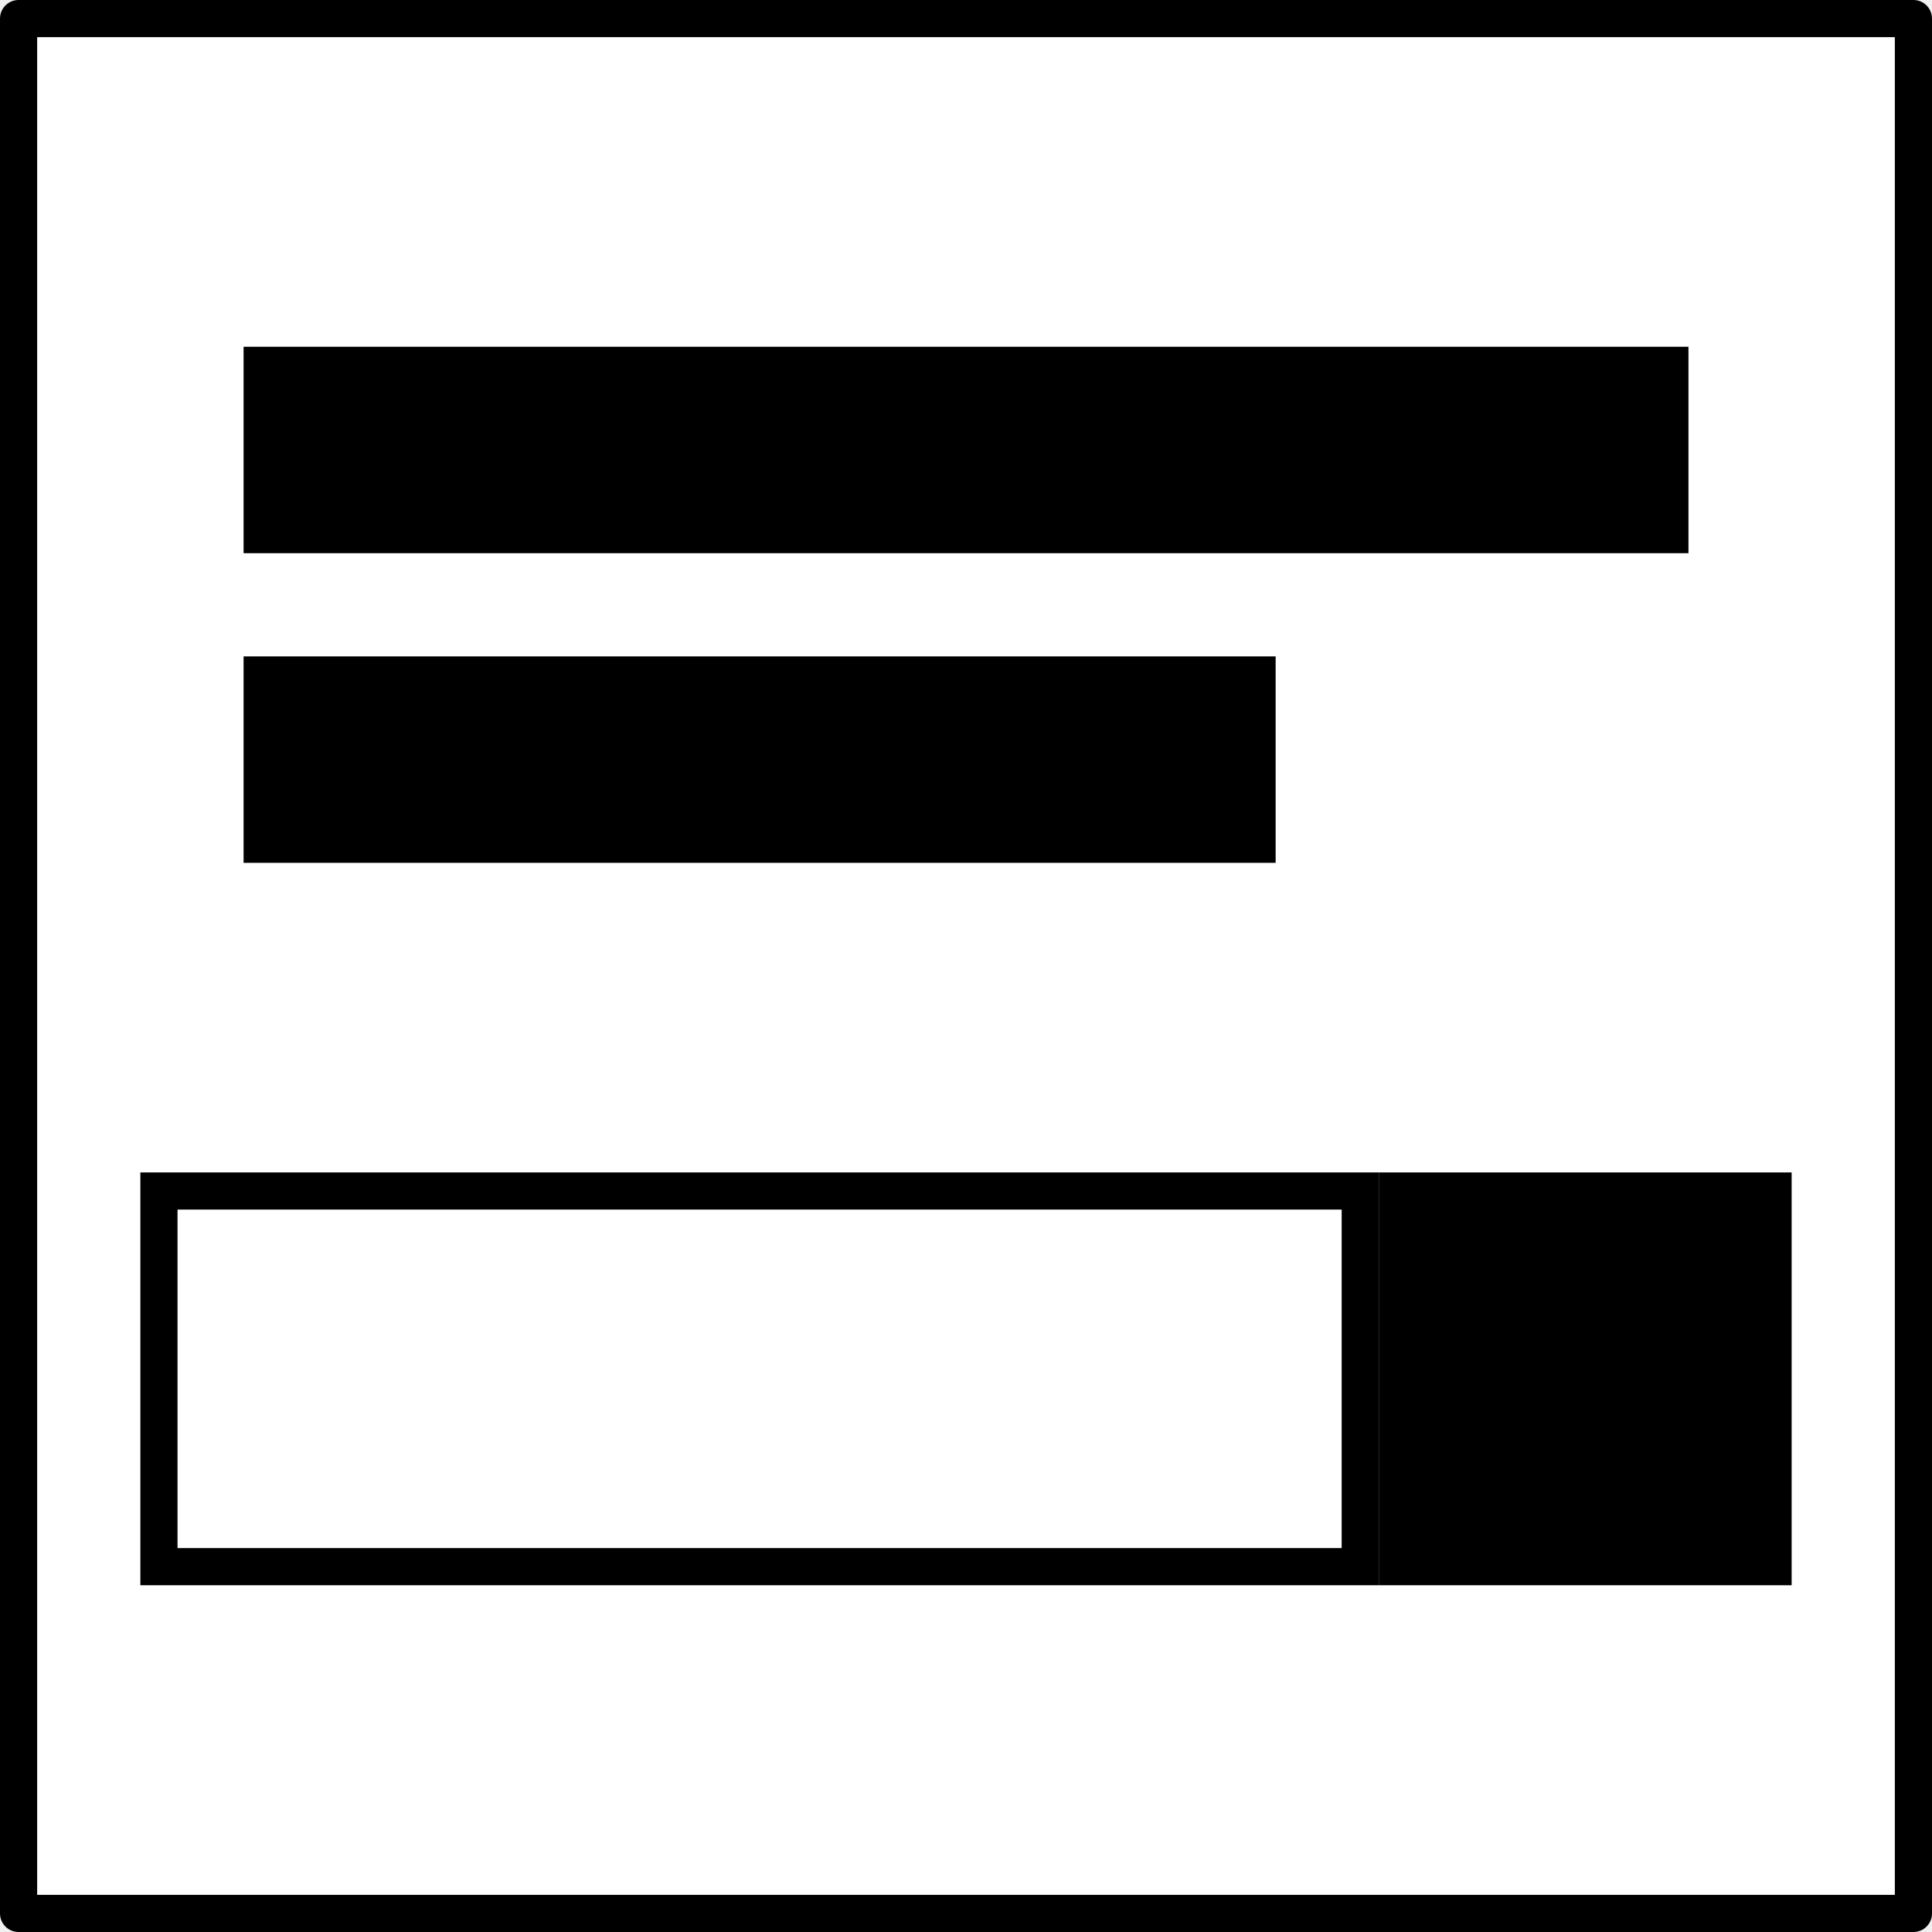
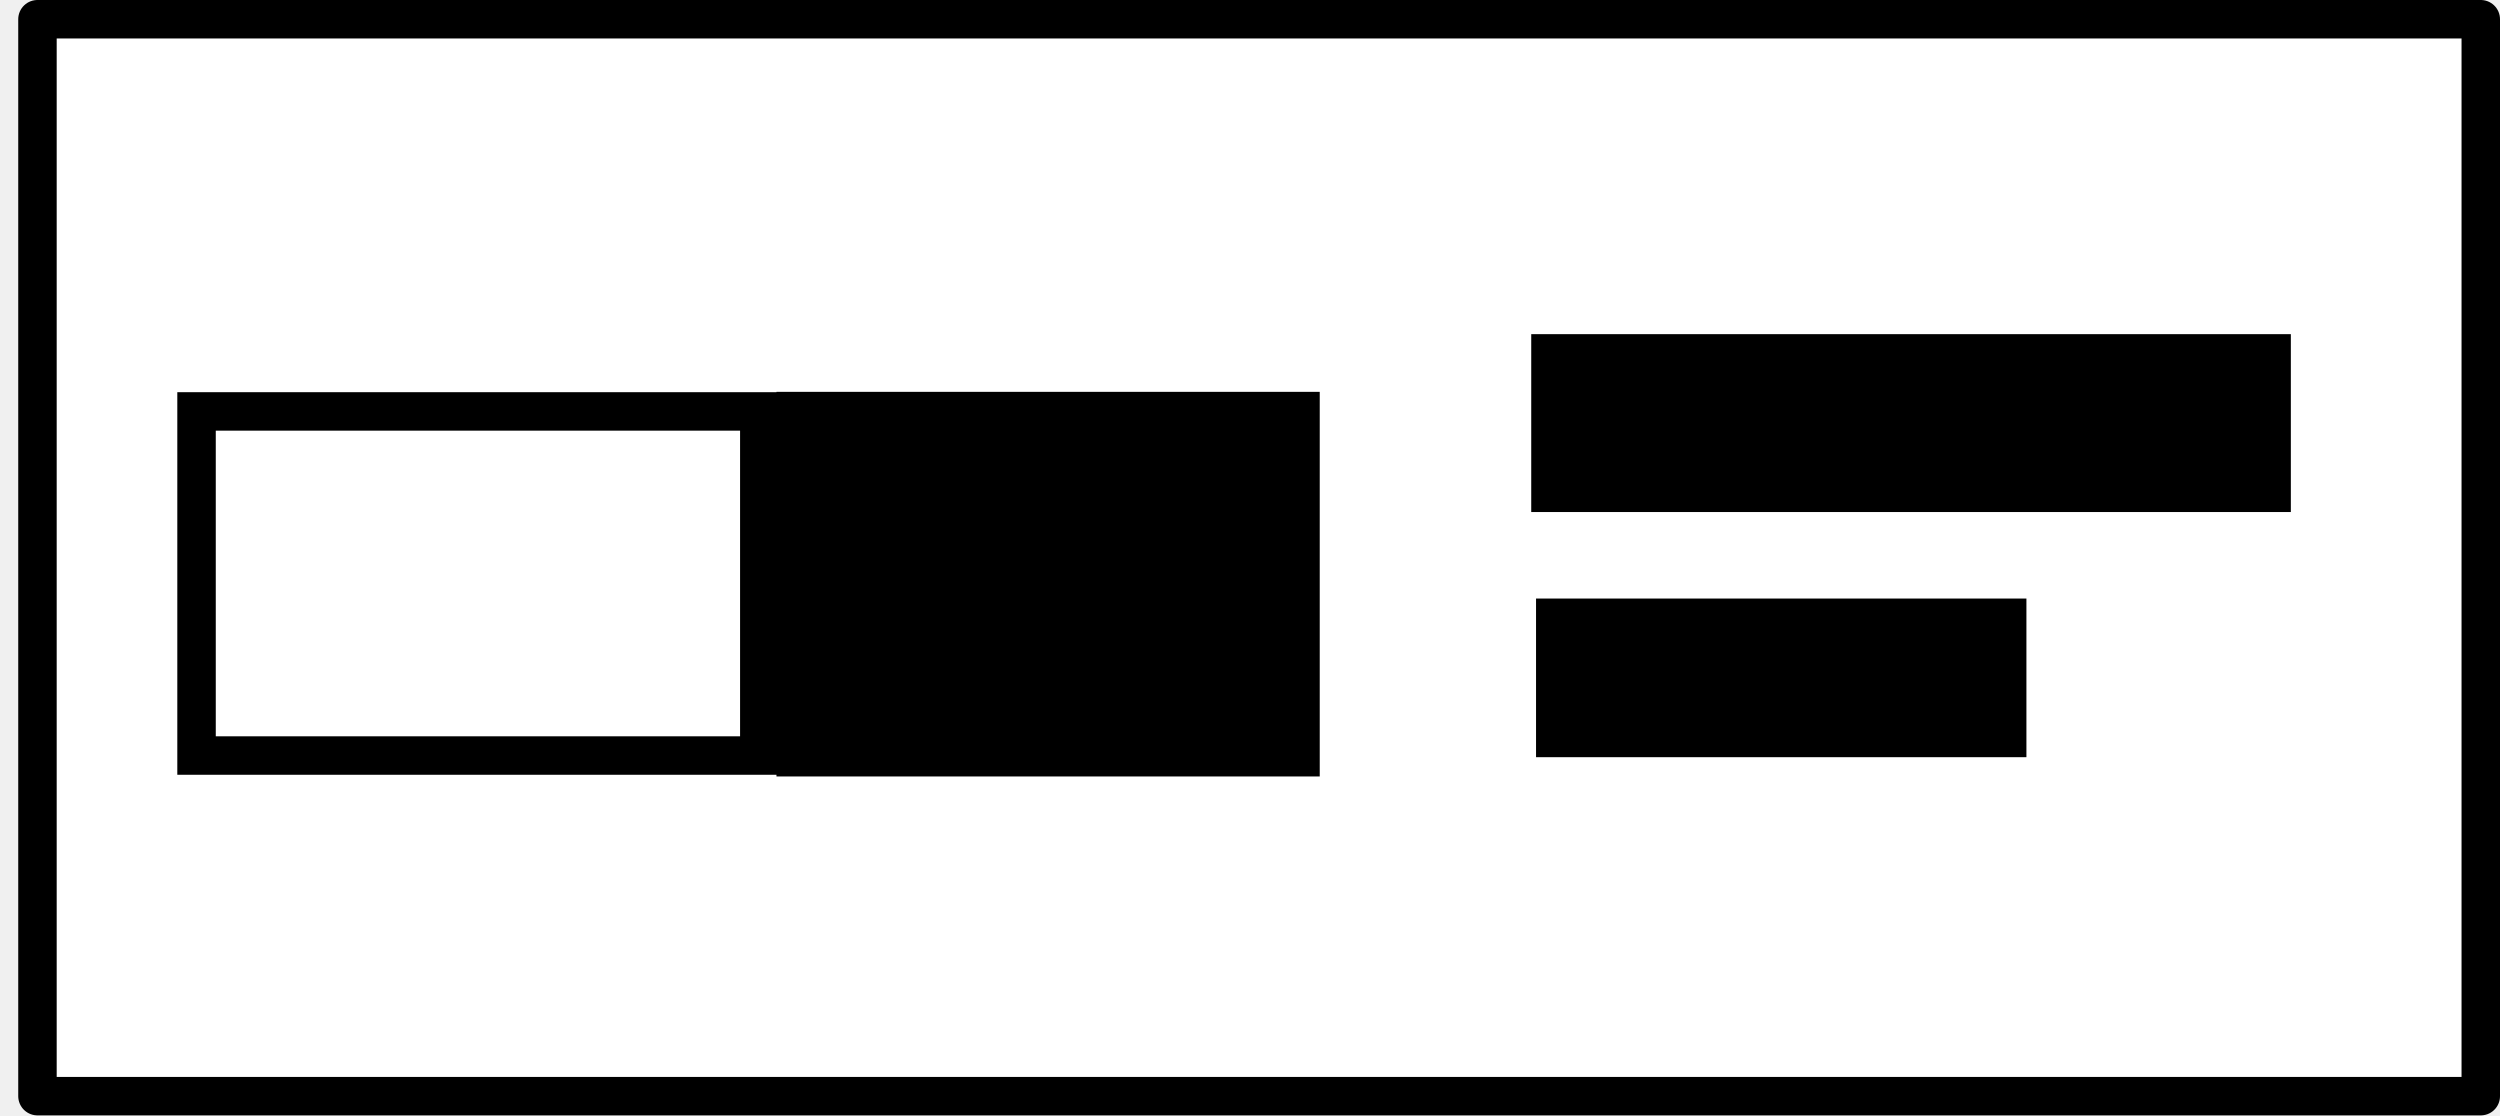
- <svg xmlns="http://www.w3.org/2000/svg" width="52" height="52" fill="none">
-   <path fill="#fff" stroke="#000" stroke-linecap="round" stroke-linejoin="round" d="M.5.5h51v51H.5z" />
-   <path fill="#000" d="M6.556 9.333h38.889v5.556H6.556zM6.556 17.667h27.778v5.556H6.556zM37.111 31.556h11.111v11.111H37.111z" />
-   <path fill="#fff" stroke="#000" d="M4.278 32.056h32.333v10.111H4.278z" />
+ <svg xmlns="http://www.w3.org/2000/svg" width="65" height="29">
+   <g>
+     <rect fill="none" id="canvas_background" height="602" width="802" y="-1" x="-1" />
+   </g>
+   <g>
+     <path id="svg_1" d="m0.974,0.5l63.526,0l0,28l-63.526,0l0,-28z" stroke-linejoin="round" stroke-linecap="round" stroke="#000" fill="#fff" />
+     <path id="svg_3" d="m5.11,10.697l14.632,0l0,8.947l-14.632,0l0,-8.947z" stroke="#000" fill="#fff" />
+     <rect id="svg_4" height="9" width="13.125" y="10.688" x="20.688" stroke-opacity="null" stroke-width="null" stroke="#000" fill="#000000" />
+     <rect stroke="#fff" id="svg_5" height="5.625" width="20.75" y="8.188" x="39.312" stroke-width="null" fill="#000" />
+     <rect stroke="#fff" id="svg_6" height="5.125" width="13.75" y="15.062" x="39.437" stroke-width="null" fill="#000" />
+   </g>
</svg>
